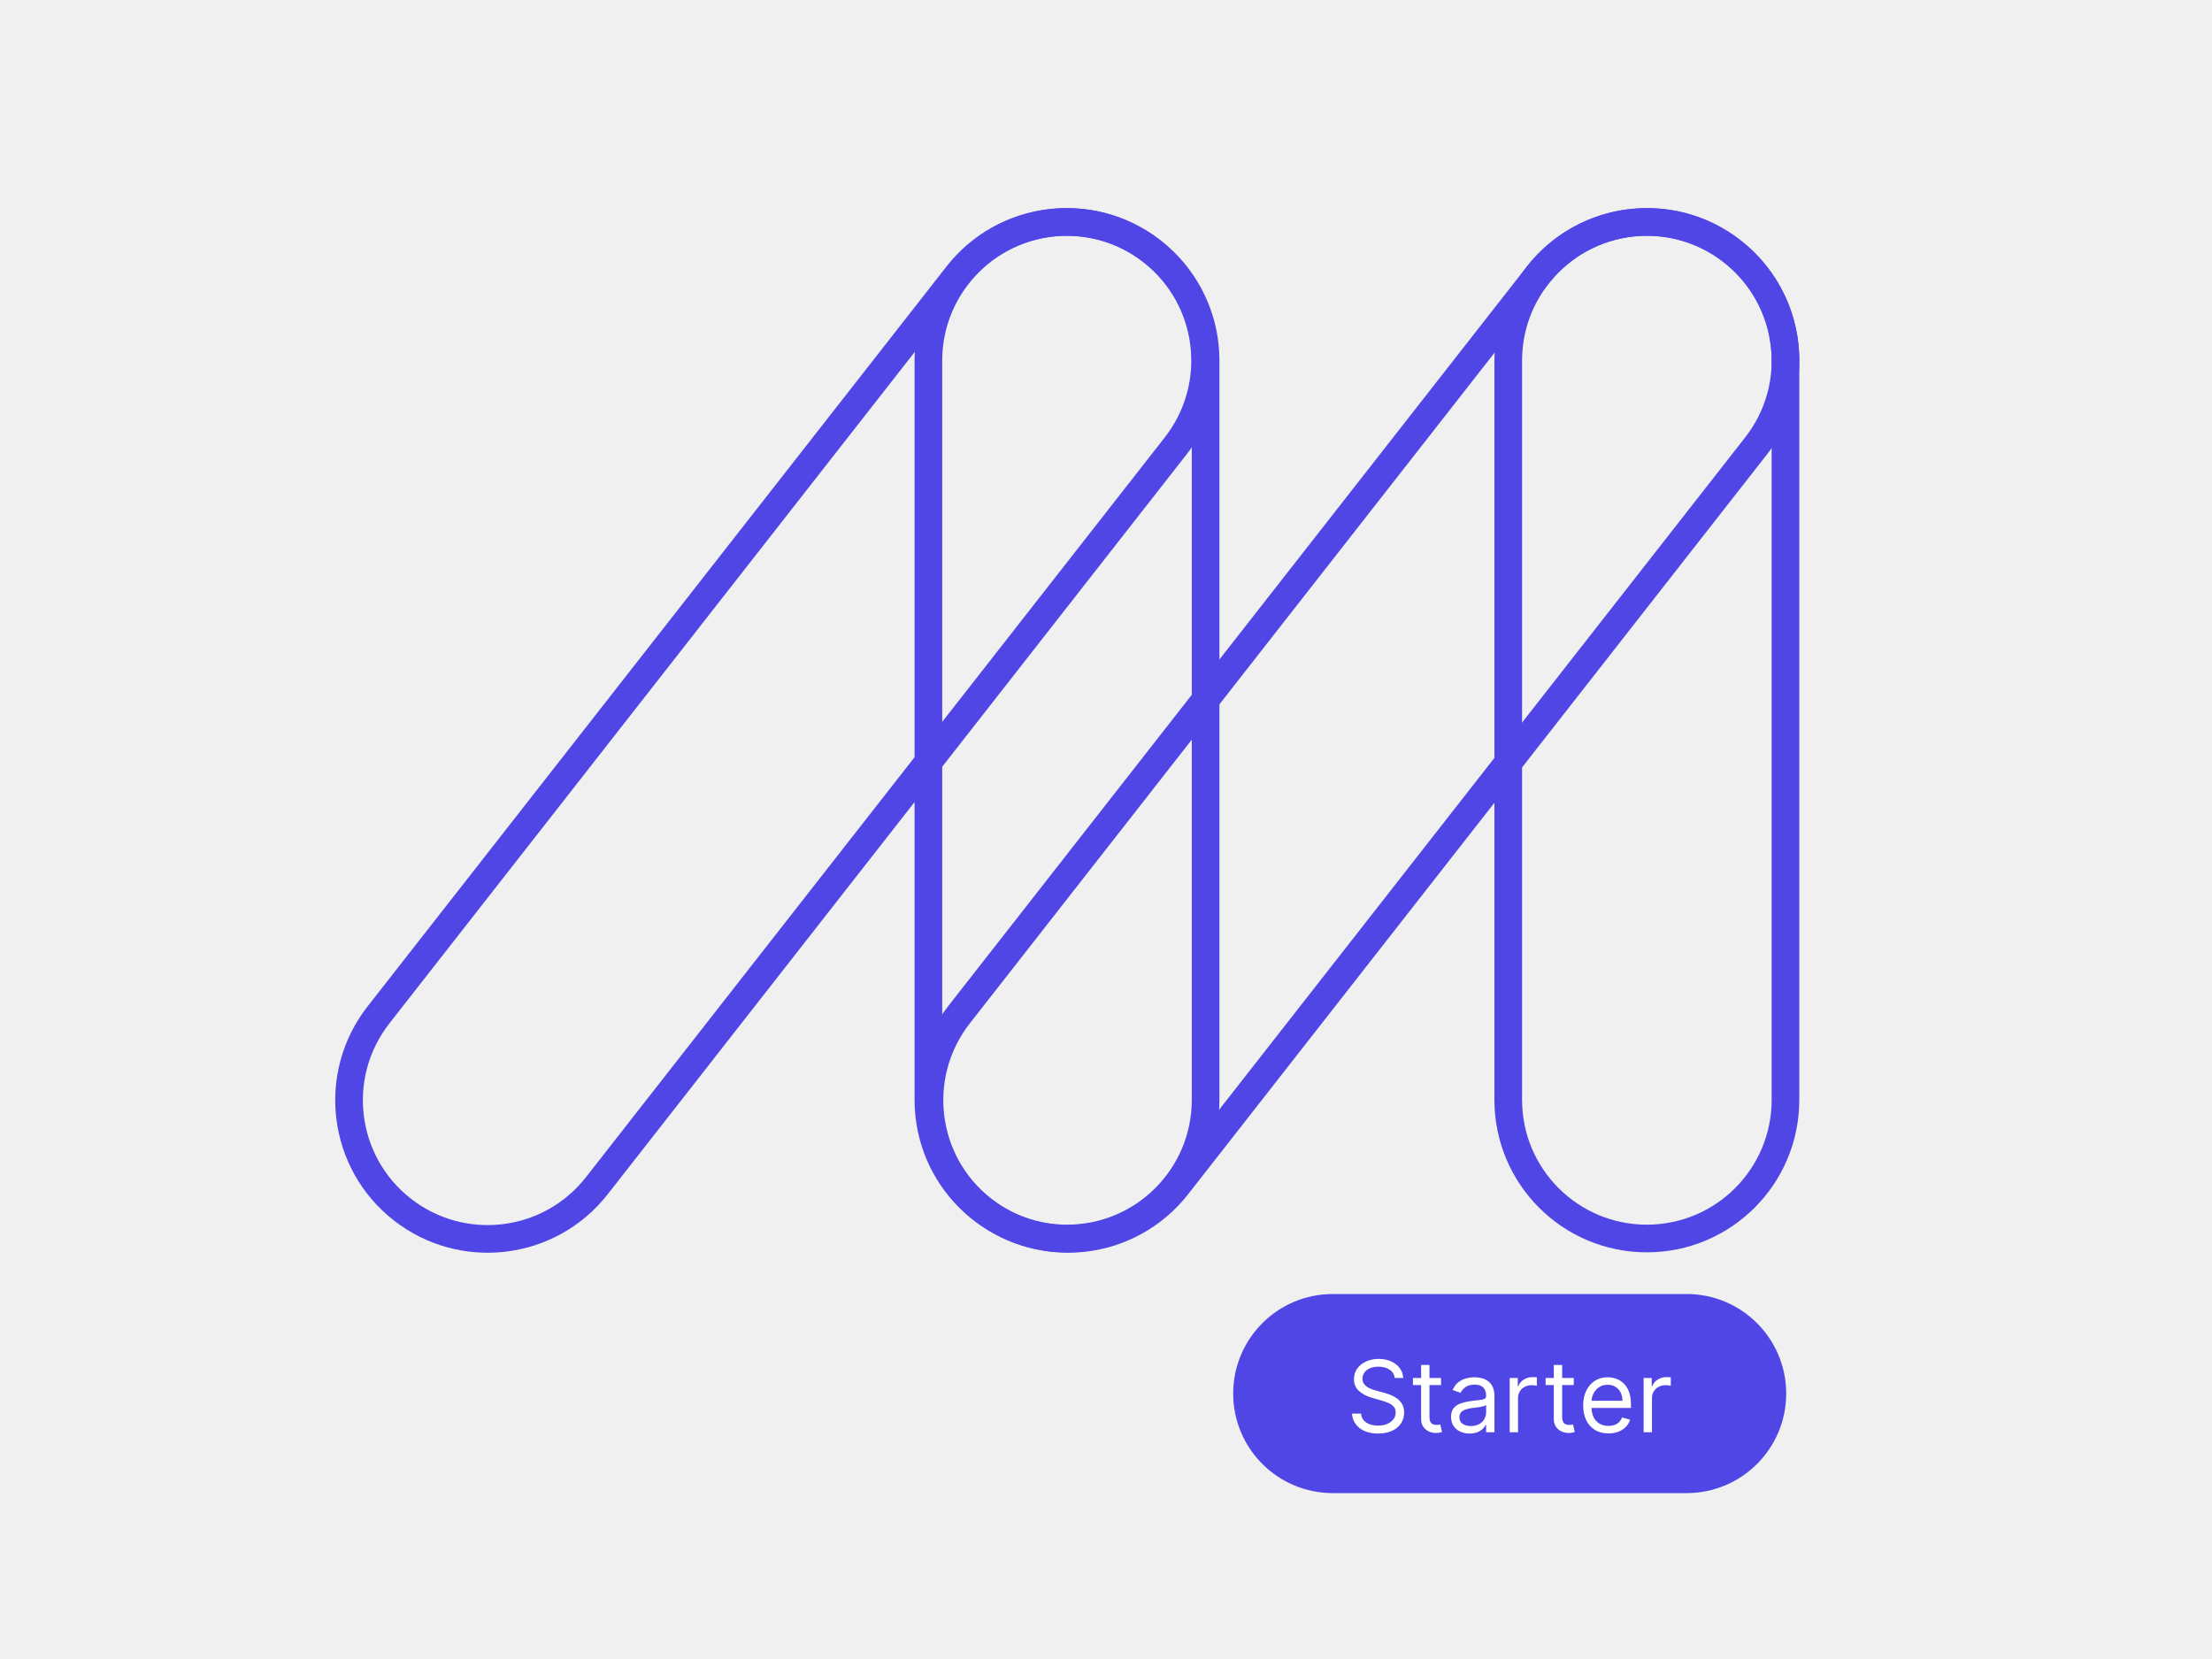
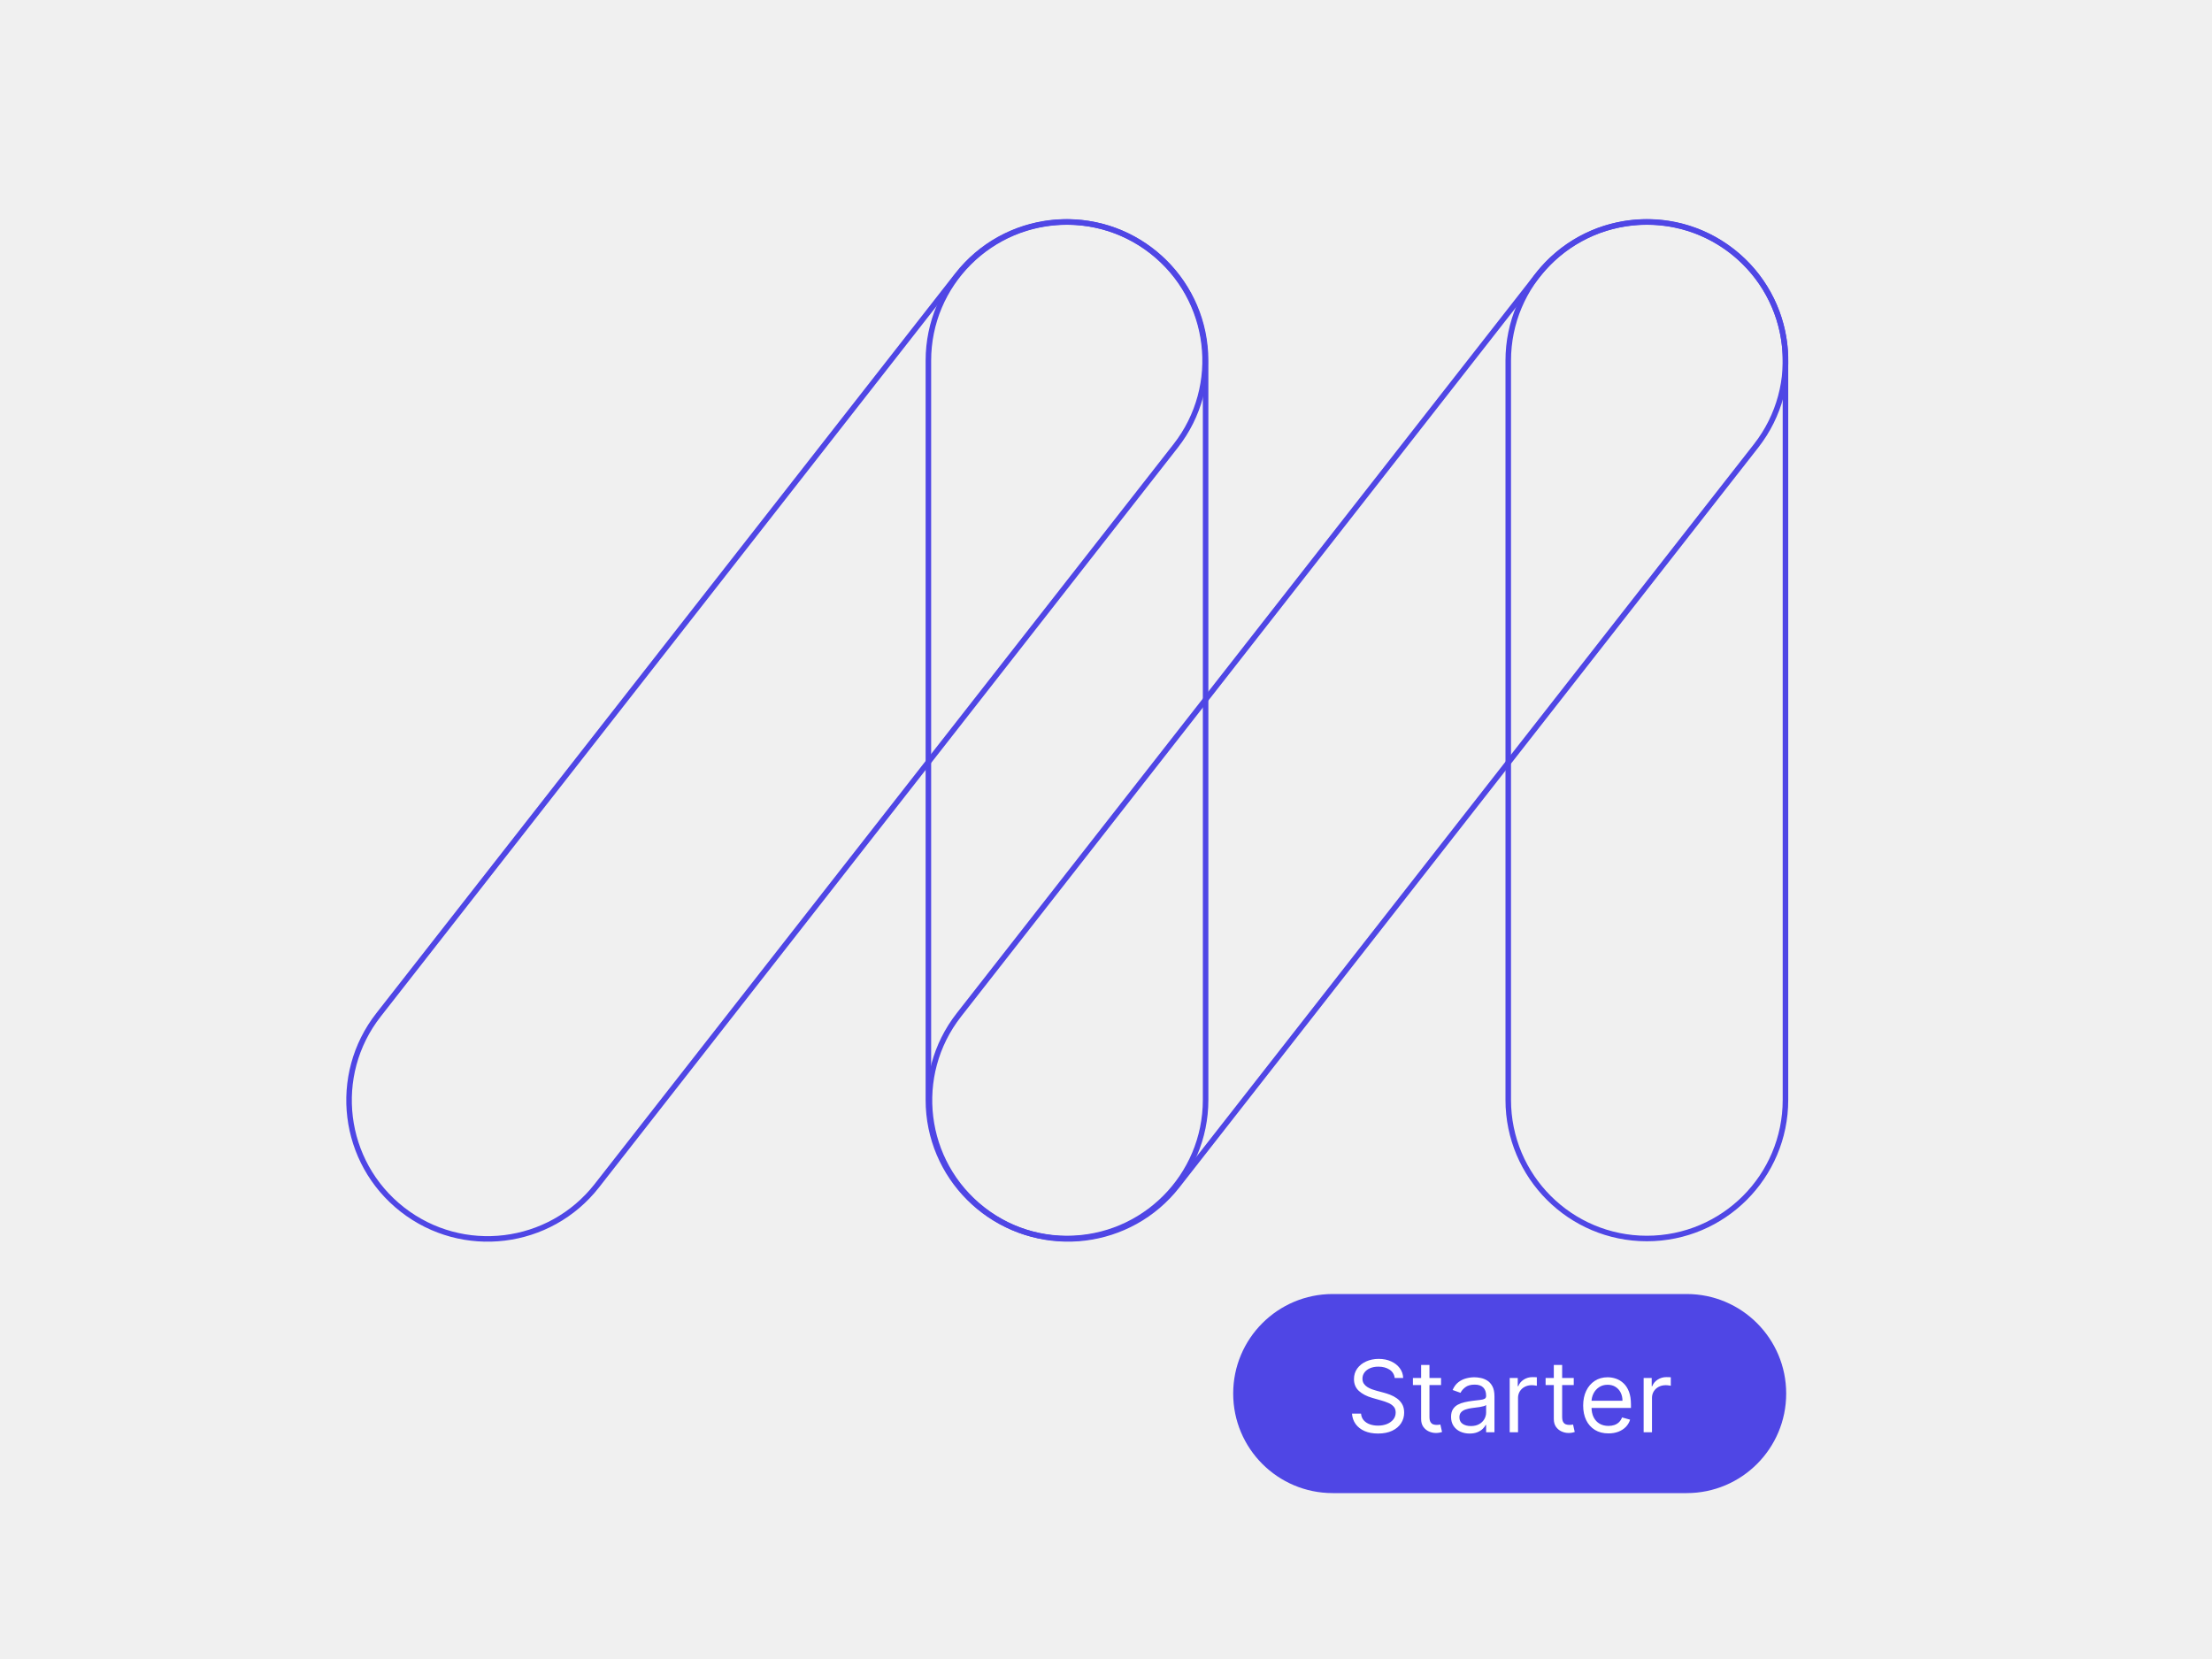
<svg xmlns="http://www.w3.org/2000/svg" fill="none" viewBox="0 0 400 300">
-   <path d="M322.869 65.213c0-13.843-11.222-25.065-25.065-25.065-13.844 0-25.066 11.222-25.066 25.065v133.683c0 13.843 11.222 25.065 25.066 25.065 13.843 0 25.065-11.222 25.065-25.065V65.213ZM218.012 65.213c0-13.843-11.222-25.065-25.066-25.065-13.843 0-25.065 11.222-25.065 25.065v133.683c0 13.843 11.222 25.065 25.065 25.065 13.844 0 25.066-11.222 25.066-25.065V65.213Z" stroke="#4F46E5" stroke-width="5" stroke-miterlimit="10" />
-   <path d="M317.555 80.632c8.53-10.903 6.607-26.656-4.296-35.186-10.903-8.53-26.656-6.608-35.187 4.295L173.403 183.519c-8.531 10.903-6.607 26.657 4.295 35.187 10.903 8.53 26.657 6.607 35.187-4.295l104.67-133.779ZM212.597 80.636c8.53-10.902 6.607-26.656-4.295-35.186-10.903-8.53-26.657-6.608-35.187 4.295L68.445 183.523c-8.53 10.903-6.607 26.657 4.296 35.187 10.902 8.53 26.656 6.607 35.186-4.295l104.67-133.779Z" stroke="#4F46E5" stroke-width="5" stroke-miterlimit="10" />
+   <path d="M322.869 65.213c0-13.843-11.222-25.065-25.065-25.065-13.844 0-25.066 11.222-25.066 25.065v133.683c0 13.843 11.222 25.065 25.066 25.065 13.843 0 25.065-11.222 25.065-25.065V65.213ZM218.012 65.213c0-13.843-11.222-25.065-25.066-25.065-13.843 0-25.065 11.222-25.065 25.065v133.683c0 13.843 11.222 25.065 25.065 25.065 13.844 0 25.066-11.222 25.066-25.065V65.213Z" stroke="#4F46E5" strokeWidth="5" stroke-miterlimit="10" />
+   <path d="M317.555 80.632c8.53-10.903 6.607-26.656-4.296-35.186-10.903-8.53-26.656-6.608-35.187 4.295L173.403 183.519c-8.531 10.903-6.607 26.657 4.295 35.187 10.903 8.53 26.657 6.607 35.187-4.295l104.67-133.779ZM212.597 80.636c8.53-10.902 6.607-26.656-4.295-35.186-10.903-8.53-26.657-6.608-35.187 4.295L68.445 183.523c-8.53 10.903-6.607 26.657 4.296 35.187 10.902 8.53 26.656 6.607 35.186-4.295l104.67-133.779Z" stroke="#4F46E5" strokeWidth="5" stroke-miterlimit="10" />
  <rect x="223" y="234" width="100" height="36" rx="18" fill="#4F46E5" />
  <path d="M252.204 249.182a2.006 2.006 0 0 0-.933-1.509c-.545-.358-1.214-.537-2.007-.537-.58 0-1.087.094-1.521.282-.431.187-.767.445-1.01.773a1.852 1.852 0 0 0-.358 1.119c0 .349.083.65.249.901.17.247.388.454.652.62.264.162.541.296.831.403.29.102.556.185.799.249l1.33.358c.34.089.72.213 1.137.371a5.24 5.24 0 0 1 1.208.645c.388.269.708.614.959 1.036.252.422.377.939.377 1.553 0 .707-.185 1.347-.556 1.918-.366.571-.903 1.024-1.611 1.361-.703.337-1.557.505-2.563.505-.937 0-1.749-.151-2.435-.454-.682-.302-1.219-.724-1.611-1.265-.388-.542-.607-1.17-.658-1.886h1.636c.043.494.209.903.499 1.227.294.32.664.559 1.112.716.452.154.937.23 1.457.23.605 0 1.149-.098 1.63-.294.482-.2.863-.477 1.144-.831.282-.358.422-.775.422-1.253 0-.434-.121-.788-.364-1.061a2.68 2.68 0 0 0-.959-.664 9.961 9.961 0 0 0-1.285-.448l-1.61-.46c-1.023-.294-1.833-.714-2.429-1.259-.597-.546-.895-1.26-.895-2.142 0-.733.198-1.372.594-1.917.401-.55.938-.976 1.611-1.279.677-.306 1.434-.46 2.269-.46.844 0 1.594.151 2.25.454.656.298 1.176.707 1.56 1.227.388.52.592 1.11.613 1.771h-1.534Zm8.385 0v1.278h-5.088v-1.278h5.088Zm-3.605-2.352h1.508v9.358c0 .426.062.745.186.958.128.209.29.35.486.422.2.068.411.102.632.102a2.7 2.7 0 0 0 .41-.025l.255-.051.307 1.355a3.064 3.064 0 0 1-.428.115 3.132 3.132 0 0 1-.697.064c-.426 0-.844-.092-1.253-.275a2.488 2.488 0 0 1-1.01-.837c-.264-.375-.396-.848-.396-1.419v-9.767Zm8.763 12.4a3.991 3.991 0 0 1-1.693-.351 2.909 2.909 0 0 1-1.209-1.03c-.298-.451-.447-.997-.447-1.636 0-.562.111-1.018.332-1.368.222-.354.518-.631.889-.831.371-.2.78-.349 1.227-.447.452-.103.906-.183 1.362-.243.596-.077 1.08-.134 1.451-.173.375-.042.647-.113.818-.211.175-.098.262-.268.262-.511v-.051c0-.631-.173-1.121-.518-1.47-.341-.35-.859-.524-1.553-.524-.72 0-1.285.157-1.694.473-.409.315-.697.652-.863 1.009l-1.432-.511c.256-.596.597-1.061 1.023-1.393.43-.337.899-.571 1.406-.703a5.815 5.815 0 0 1 1.509-.205c.315 0 .677.038 1.086.115.414.072.812.224 1.196.454.387.23.709.577.965 1.042.256.464.383 1.086.383 1.866V259h-1.508v-1.33h-.077c-.102.214-.273.442-.511.684-.239.243-.556.45-.953.62-.396.171-.88.256-1.451.256Zm.231-1.355c.596 0 1.099-.117 1.508-.352a2.39 2.39 0 0 0 1.253-2.077v-1.381c-.064.077-.205.147-.422.211-.213.06-.46.113-.741.16a31.625 31.625 0 0 1-1.445.192 5.737 5.737 0 0 0-1.099.249c-.337.111-.61.279-.819.505-.204.222-.306.524-.306.908 0 .524.193.92.581 1.189.392.264.889.396 1.49.396Zm7.023 1.125v-9.818h1.457v1.483h.102c.179-.486.503-.88.972-1.183a2.865 2.865 0 0 1 1.585-.454c.111 0 .25.003.416.007.166.004.292.01.377.019v1.534a4.15 4.15 0 0 0-.352-.057 3.436 3.436 0 0 0-.569-.045c-.477 0-.903.1-1.278.3a2.264 2.264 0 0 0-.882.818 2.21 2.21 0 0 0-.32 1.183V259h-1.508Zm11.582-9.818v1.278h-5.088v-1.278h5.088Zm-3.605-2.352h1.509v9.358c0 .426.061.745.185.958.128.209.29.35.486.422.2.068.411.102.633.102.166 0 .302-.008.409-.025l.255-.051.307 1.355a3.064 3.064 0 0 1-.428.115 3.132 3.132 0 0 1-.697.064c-.426 0-.844-.092-1.253-.275a2.488 2.488 0 0 1-1.01-.837c-.264-.375-.396-.848-.396-1.419v-9.767Zm9.885 12.375c-.946 0-1.762-.209-2.448-.627a4.207 4.207 0 0 1-1.579-1.764c-.366-.759-.549-1.641-.549-2.646 0-1.006.183-1.892.549-2.659.371-.772.887-1.373 1.547-1.803.665-.435 1.441-.652 2.327-.652.511 0 1.016.085 1.515.256.498.17.952.447 1.361.831.409.379.735.882.978 1.508.243.627.365 1.398.365 2.314v.639h-7.568v-1.304h6.034c0-.554-.111-1.048-.333-1.483a2.508 2.508 0 0 0-.933-1.029c-.401-.251-.874-.377-1.419-.377-.601 0-1.121.149-1.56.448a2.942 2.942 0 0 0-1.003 1.15c-.235.473-.352.98-.352 1.521v.87c0 .741.128 1.37.384 1.885.26.512.62.902 1.08 1.17.46.264.995.396 1.604.396.397 0 .755-.055 1.074-.166.324-.115.603-.285.838-.511a2.33 2.33 0 0 0 .543-.857l1.457.409a3.224 3.224 0 0 1-.773 1.304c-.362.371-.81.661-1.342.87-.533.204-1.132.307-1.797.307Zm6.36-.205v-9.818h1.458v1.483h.102c.179-.486.503-.88.972-1.183a2.862 2.862 0 0 1 1.585-.454c.111 0 .249.003.415.007.167.004.292.01.378.019v1.534a4.307 4.307 0 0 0-.352-.057 3.445 3.445 0 0 0-.569-.045c-.477 0-.903.1-1.278.3a2.264 2.264 0 0 0-.882.818 2.21 2.21 0 0 0-.32 1.183V259h-1.509Z" fill="#fff" />
</svg>
